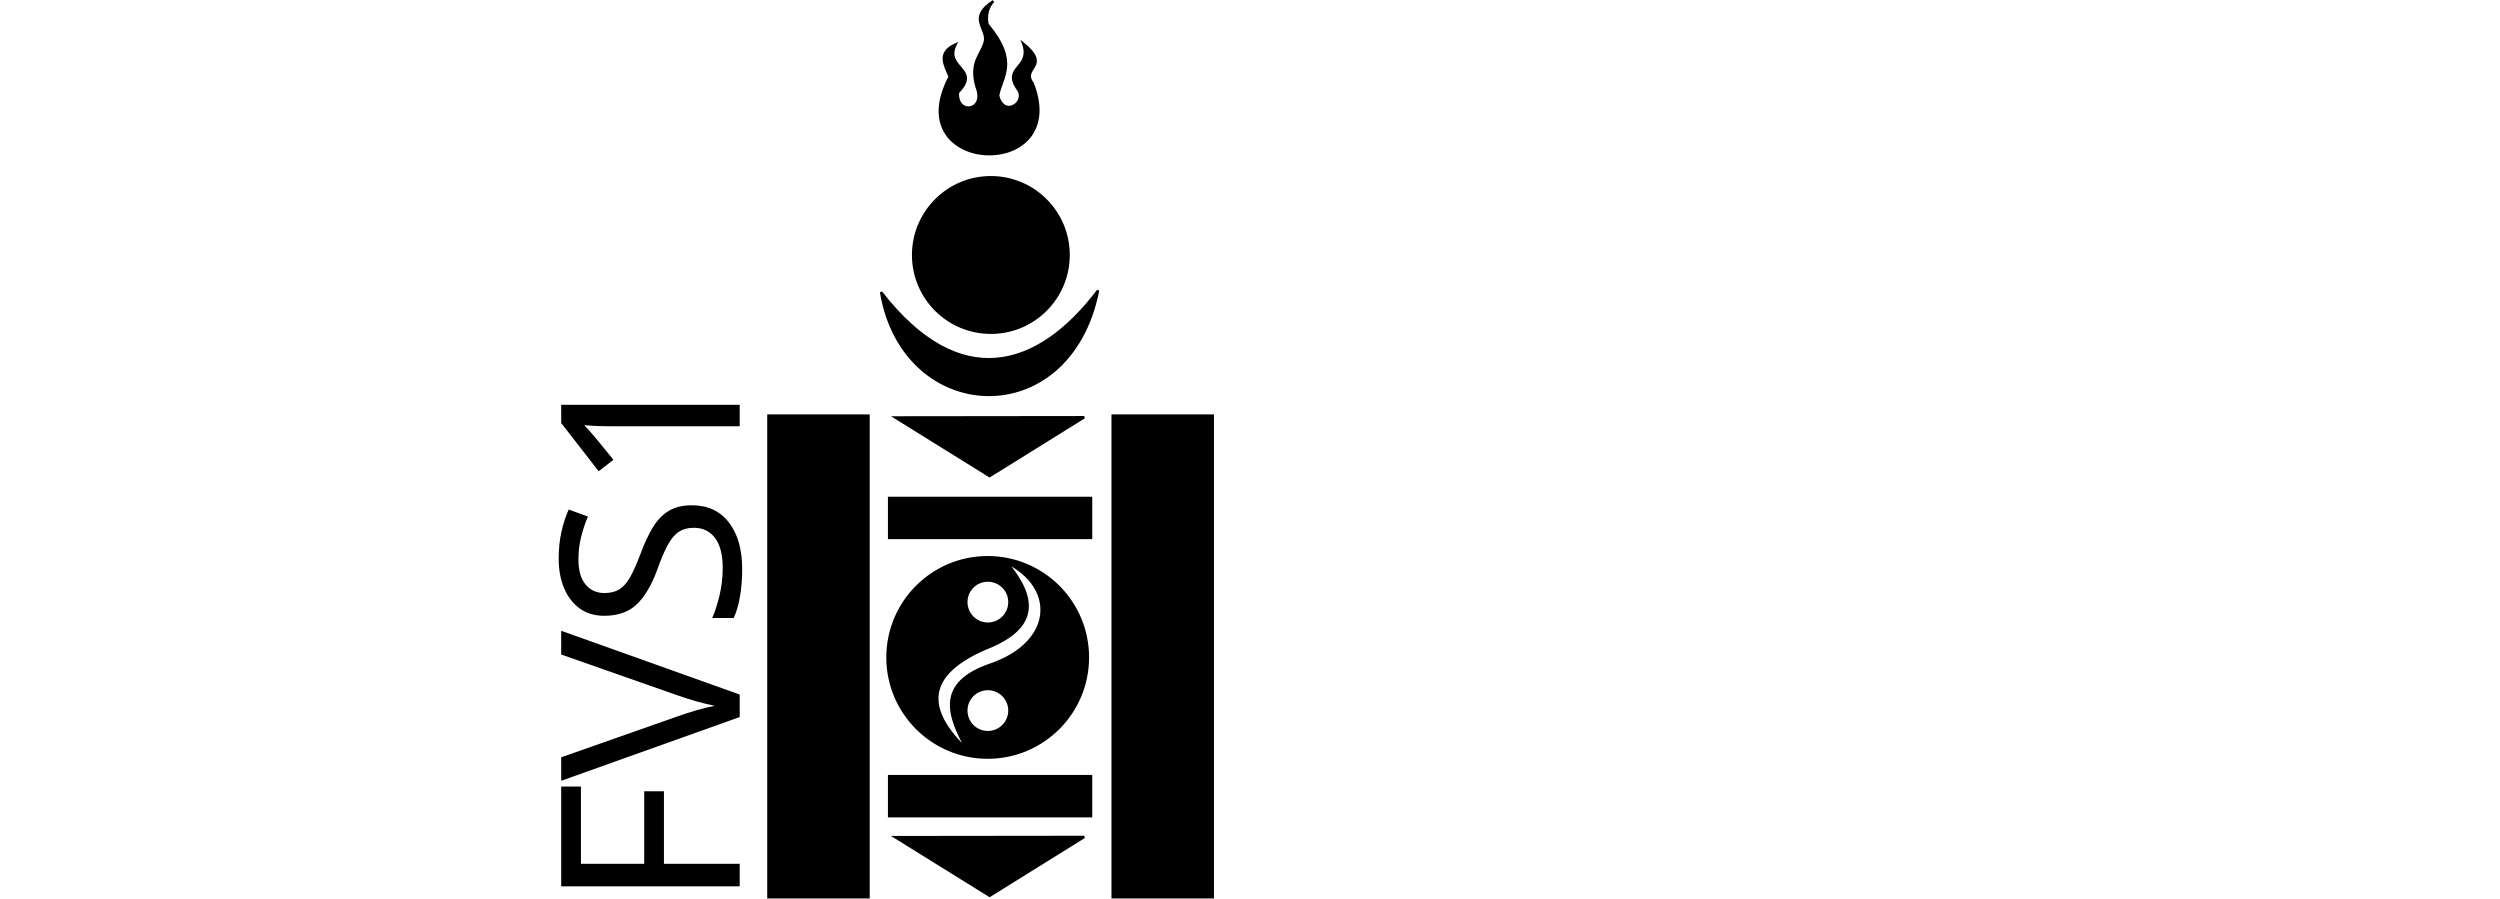
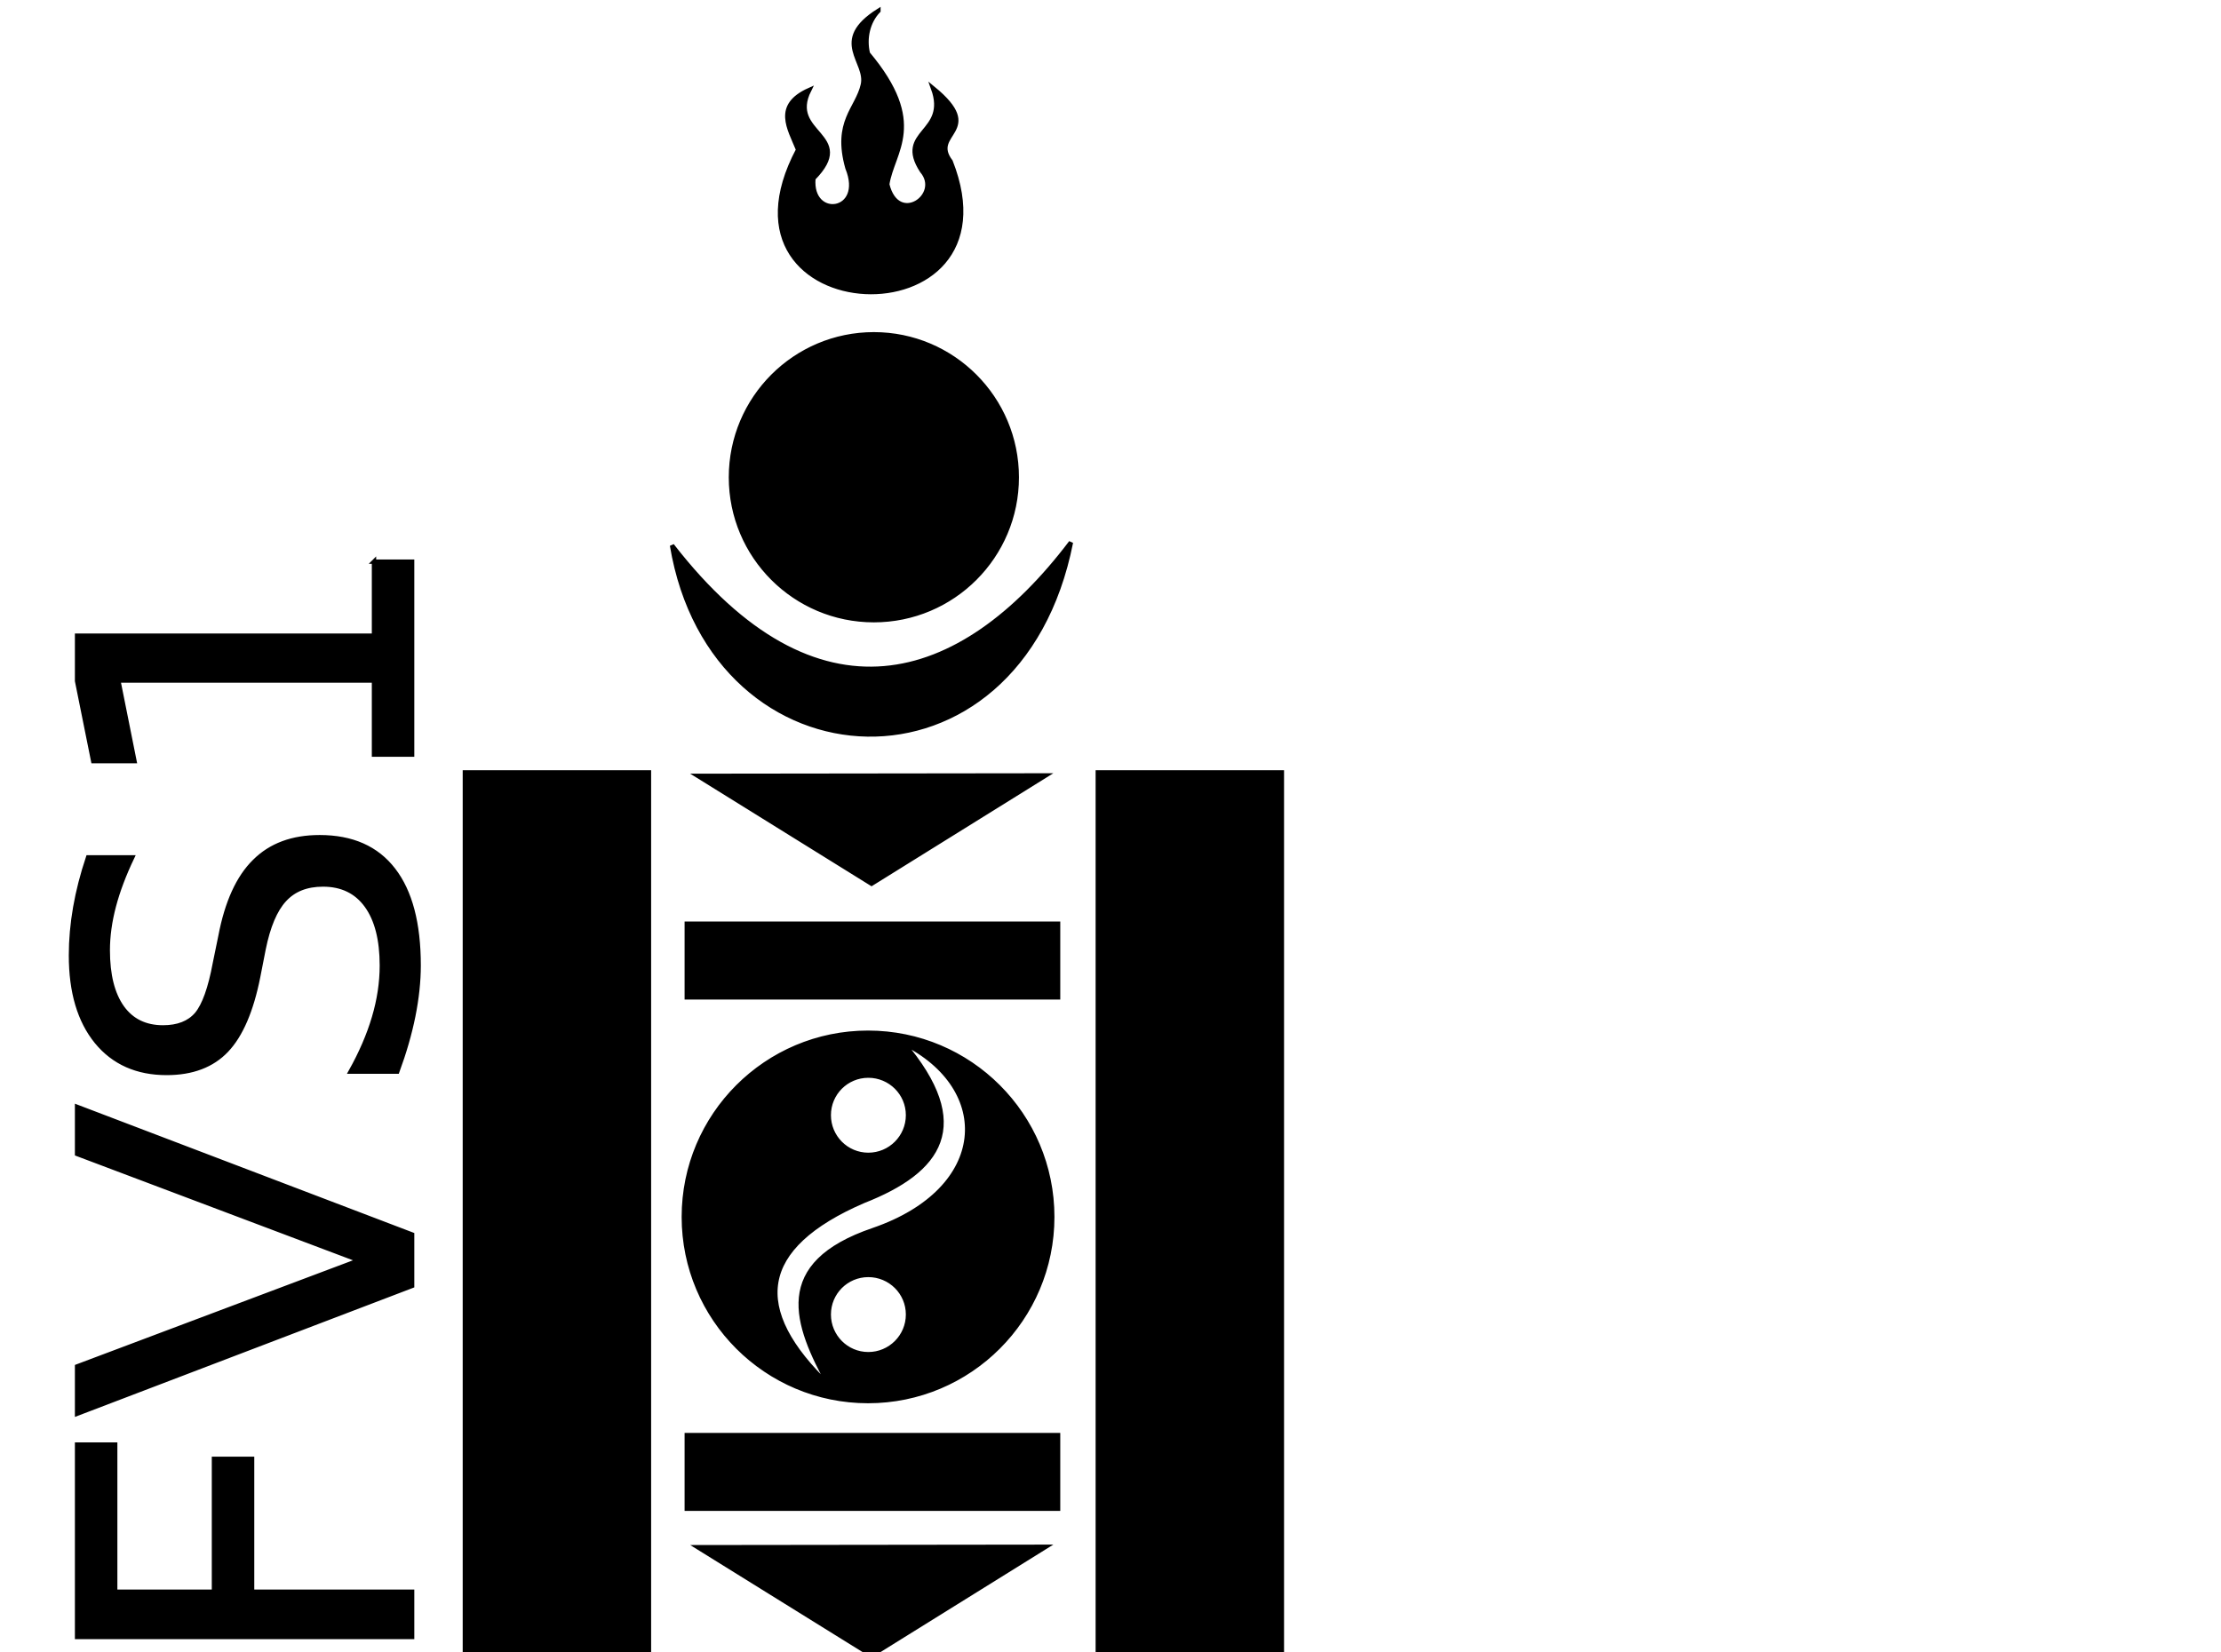
- <svg xmlns="http://www.w3.org/2000/svg" width="2048" height="736" id="svg2" version="1.1">
+ <svg xmlns="http://www.w3.org/2000/svg" width="2048" height="1523" id="svg2" version="1.1">
  <defs id="defs4" />
-   <g id="layer1" transform="translate(0,-316.3622)">
-     <path style="fill:#000000;fill-opacity:1;stroke:#000000;stroke-width:1.932" d="m 813.764,317.328 c -21.397,13.567 -4.565,22.5 -6.942,32.958 -2.469,10.861 -12.711,16.334 -6.881,37.063 8.286,20.305 -16.801,23.377 -15.151,4.708 19.255,-19.615 -11.865,-19.521 -1.871,-39.417 -15.503,6.974 -8.873,16.966 -4.95,26.62 -42.817,80.888 99.897,86.389 67.968,5.252 -9.817,-12.966 15.778,-13.295 -7.847,-32.656 7.365,20.319 -16.605,18.936 -4.95,36.821 9.353,10.902 -10.815,24.93 -15.453,6.036 2.248,-14.825 17.553,-27.043 -8.632,-58.31 -1.659,-6.912 0.097,-14.253 4.708,-19.075 z m -2.052,144.206 c -35.179,0 -63.682,28.564 -63.682,63.743 0,35.179 28.503,63.682 63.682,63.682 35.179,0 63.682,-28.503 63.682,-63.682 0,-35.179 -28.503,-63.743 -63.682,-63.743 z m 87.827,92.777 c -49.181,64.942 -113.571,84.106 -177.768,1.328 18.169,109.163 154.602,115.966 177.768,-1.328 z m -270.062,102.496 0,394.59 82.033,0 0,-394.59 -82.033,0 z m 282.014,0 0,394.59 82.033,0 0,-394.59 -82.033,0 z m -23.179,1.328 -155.071,0.181 77.445,48.109 77.626,-48.29 z m -159.961,66.097 0,32.837 165.454,0 0,-32.837 -165.454,0 z m 80.765,48.592 c -45.334,0 -82.093,36.759 -82.093,82.093 0,45.334 36.759,82.093 82.093,82.093 45.334,0 82.093,-36.759 82.093,-82.093 0,-45.334 -36.759,-82.093 -82.093,-82.093 z m 15.574,4.406 c 40.959,20.263 39.082,65.561 -13.219,83.542 -44.595,15.203 -34.79,41.777 -19.497,69.538 -36.007,-34.244 -32.334,-61.953 15.091,-82.455 34.212,-13.413 48.926,-33.744 17.626,-70.624 z m -15.453,14.728 c 9.758,0 17.686,7.868 17.686,17.626 0,9.758 -7.928,17.686 -17.686,17.686 -9.758,0 -17.626,-7.928 -17.626,-17.686 0,-9.758 7.868,-17.626 17.626,-17.626 z m 0,88.854 c 9.758,0 17.686,7.868 17.686,17.626 0,9.758 -7.928,17.686 -17.686,17.686 -9.758,0 -17.626,-7.928 -17.626,-17.686 0,-9.758 7.868,-17.626 17.626,-17.626 z m -80.886,71.349 0,32.837 165.454,0 0,-32.837 -165.454,0 z m 159.961,49.799 -155.071,0.181 77.445,48.109 77.626,-48.29 z" id="rect3103" />
-     <text xml:space="preserve" style="font-size:204.811px;font-style:normal;font-weight:normal;line-height:125%;letter-spacing:0px;word-spacing:0px;fill:#000000;fill-opacity:1;stroke:none;font-family:Sans" x="-1062.287" y="605.96" id="text4313" transform="matrix(0,-1,1,0,0,0)">
-       <tspan x="-1062.287" y="605.96" id="tspan4319">FVS1</tspan>
-     </text>
+   <g id="layer1" transform="translate(0,470.6378)">
+     <path style="fill:#000000;fill-opacity:1;stroke:#000000;stroke-width:3.997" d="m 810,-460.688 c -44.277,28.075 -9.437,46.581 -14.356,68.223 -5.109,22.475 -26.291,33.799 -14.227,76.694 17.146,42.018 -34.777,48.332 -31.363,9.7 39.846,-40.59 -24.561,-40.373 -3.88,-81.544 -32.08,14.432 -18.336,35.119 -10.217,55.096 -88.603,167.383 206.72,178.764 140.649,10.864 -20.315,-26.831 32.658,-27.512 -16.231,-67.576 15.241,42.046 -34.399,39.166 -10.282,76.177 19.355,22.56 -22.348,51.577 -31.945,12.481 4.651,-30.677 36.337,-55.965 -17.848,-120.667 -3.434,-14.302 0.158,-29.469 9.7,-39.446 z m -4.203,298.37 c -72.797,0 -131.79,59.122 -131.79,131.919 0,72.797 58.993,131.79 131.79,131.79 72.797,0 131.79,-58.993 131.79,-131.79 0,-72.797 -58.992,-131.919 -131.79,-131.919 z M 987.509,29.676 C 885.738,164.062 752.531,203.751 619.687,32.457 657.284,258.349 939.571,272.396 987.509,29.676 z m -642.653,17.719 0,68.288 -273.797,0 0,41.774 14.873,73.913 38.088,0 -14.873,-74.301 235.708,0 0,68.288 35.178,0 0,-177.961 -35.178,0 z m 83.807,194.387 0,816.54 169.749,0 0,-816.54 -169.749,0 z m 583.613,0 0,816.54 169.749,0 0,-816.54 -169.749,0 z m -47.982,2.781 -320.874,0.388 160.243,99.521 160.631,-99.909 z M 294.74,301.533 c -25.109,2.4e-4 -45.11,7.41 -60.01,22.31 -15.038,14.762 -25.495,37.755 -31.428,68.934 l -5.173,25.22 c -4.277,22.902 -9.85,38.541 -16.749,46.818 -7.036,8.14 -17.381,12.157 -31.04,12.157 -16.279,6e-5 -28.871,-6.086 -37.7,-18.365 -8.829,-12.416 -13.256,-30.004 -13.257,-52.768 2.9e-4,-13.106 1.901,-26.732 5.626,-40.804 3.725,-14.072 9.355,-29.012 16.943,-44.878 l -40.74,0 c -5.242,15.728 -9.212,31.069 -11.834,46.107 -2.621,15.038 -3.944,29.81 -3.945,44.296 3e-4,33.801 7.876,60.354 23.603,79.669 15.728,19.177 37.285,28.776 64.602,28.776 23.592,2e-5 41.981,-6.953 55.225,-20.887 13.245,-13.934 22.956,-36.526 29.164,-67.706 l 4.979,-25.414 c 4.277,-21.246 10.717,-36.475 19.271,-45.719 8.554,-9.381 20.391,-14.097 35.566,-14.097 17.383,2.1e-4 30.776,6.496 40.158,19.465 9.381,12.969 14.097,31.358 14.097,55.225 2e-5,15.728 -2.414,31.768 -7.243,48.047 -4.829,16.28 -12.014,32.888 -21.534,49.858 l 43.003,0 c 6.484,-17.659 11.433,-34.733 14.744,-51.151 3.311,-16.555 4.979,-32.13 4.979,-46.754 0,-38.767 -7.763,-68.135 -23.215,-88.14 -15.452,-20.142 -38.156,-30.199 -68.094,-30.199 z m 338.528,79.798 0,67.964 342.408,0 0,-67.964 -342.408,0 z M 800.429,481.887 c -93.811,0 -169.878,76.067 -169.878,169.878 0,93.811 76.067,169.878 169.878,169.878 93.811,0 169.878,-76.067 169.878,-169.878 0,-93.811 -76.068,-169.878 -169.878,-169.878 z m 32.204,9.118 c 84.758,41.931 80.874,135.644 -27.354,172.853 -92.282,31.461 -71.998,86.437 -40.352,143.882 -74.511,-70.862 -66.903,-128.163 31.234,-170.589 70.796,-27.756 101.242,-69.829 36.472,-146.146 z m -31.945,30.458 c 20.193,0 36.601,16.279 36.601,36.472 0,20.193 -16.408,36.601 -36.601,36.601 -20.193,0 -36.472,-16.408 -36.472,-36.601 0,-20.193 16.279,-36.472 36.472,-36.472 z m -729.629,28.776 0,43.456 260.088,98.099 -260.088,97.905 0,43.65 308.975,-117.951 0,-47.4 L 71.059,550.239 z M 800.688,705.309 c 20.193,0 36.601,16.279 36.601,36.472 0,20.193 -16.408,36.601 -36.601,36.601 -20.193,0 -36.472,-16.408 -36.472,-36.601 0,-20.193 16.279,-36.472 36.472,-36.472 z m -167.421,147.698 0,67.9 342.408,0 0,-67.9 -342.408,0 z m -562.208,8.73 0,177.509 308.975,0 0,-41.774 -147.568,0 0,-122.542 -35.178,0 0,122.542 -91.05,0 0,-135.734 -35.178,0 z m 893.235,94.283 -320.874,0.388 160.243,99.521 160.631,-99.909 z" id="rect3103" />
  </g>
</svg>
